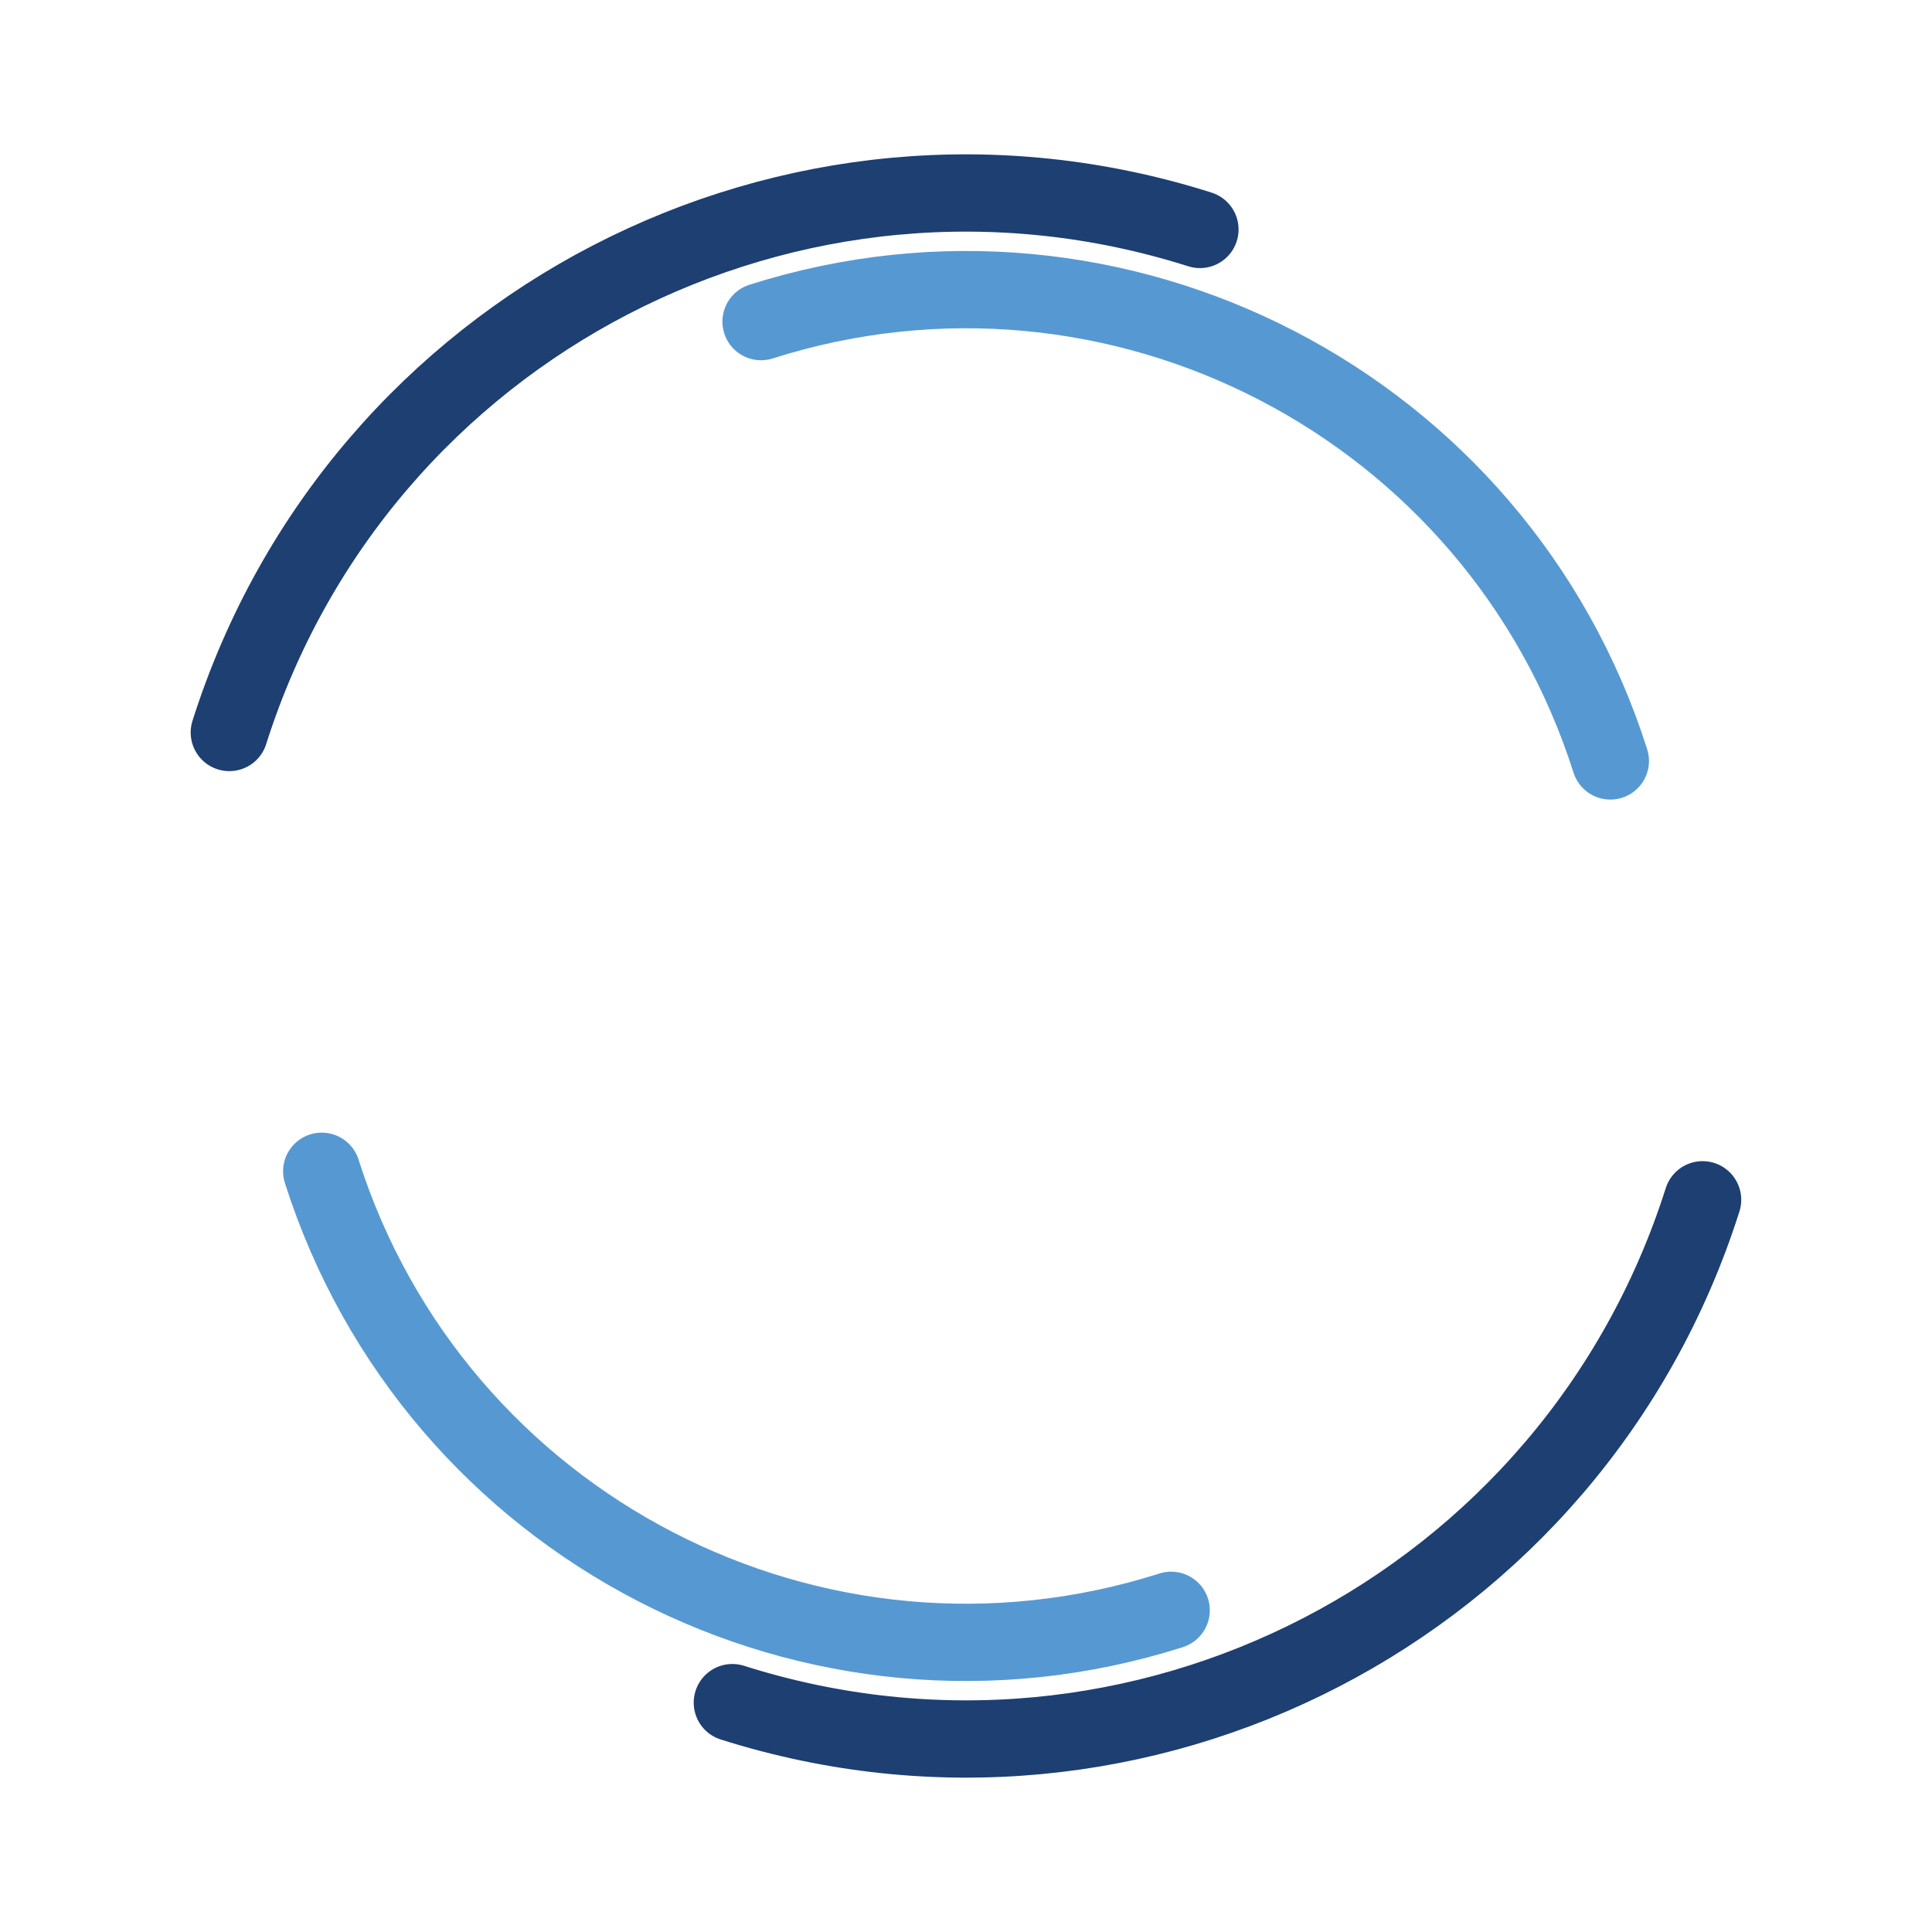
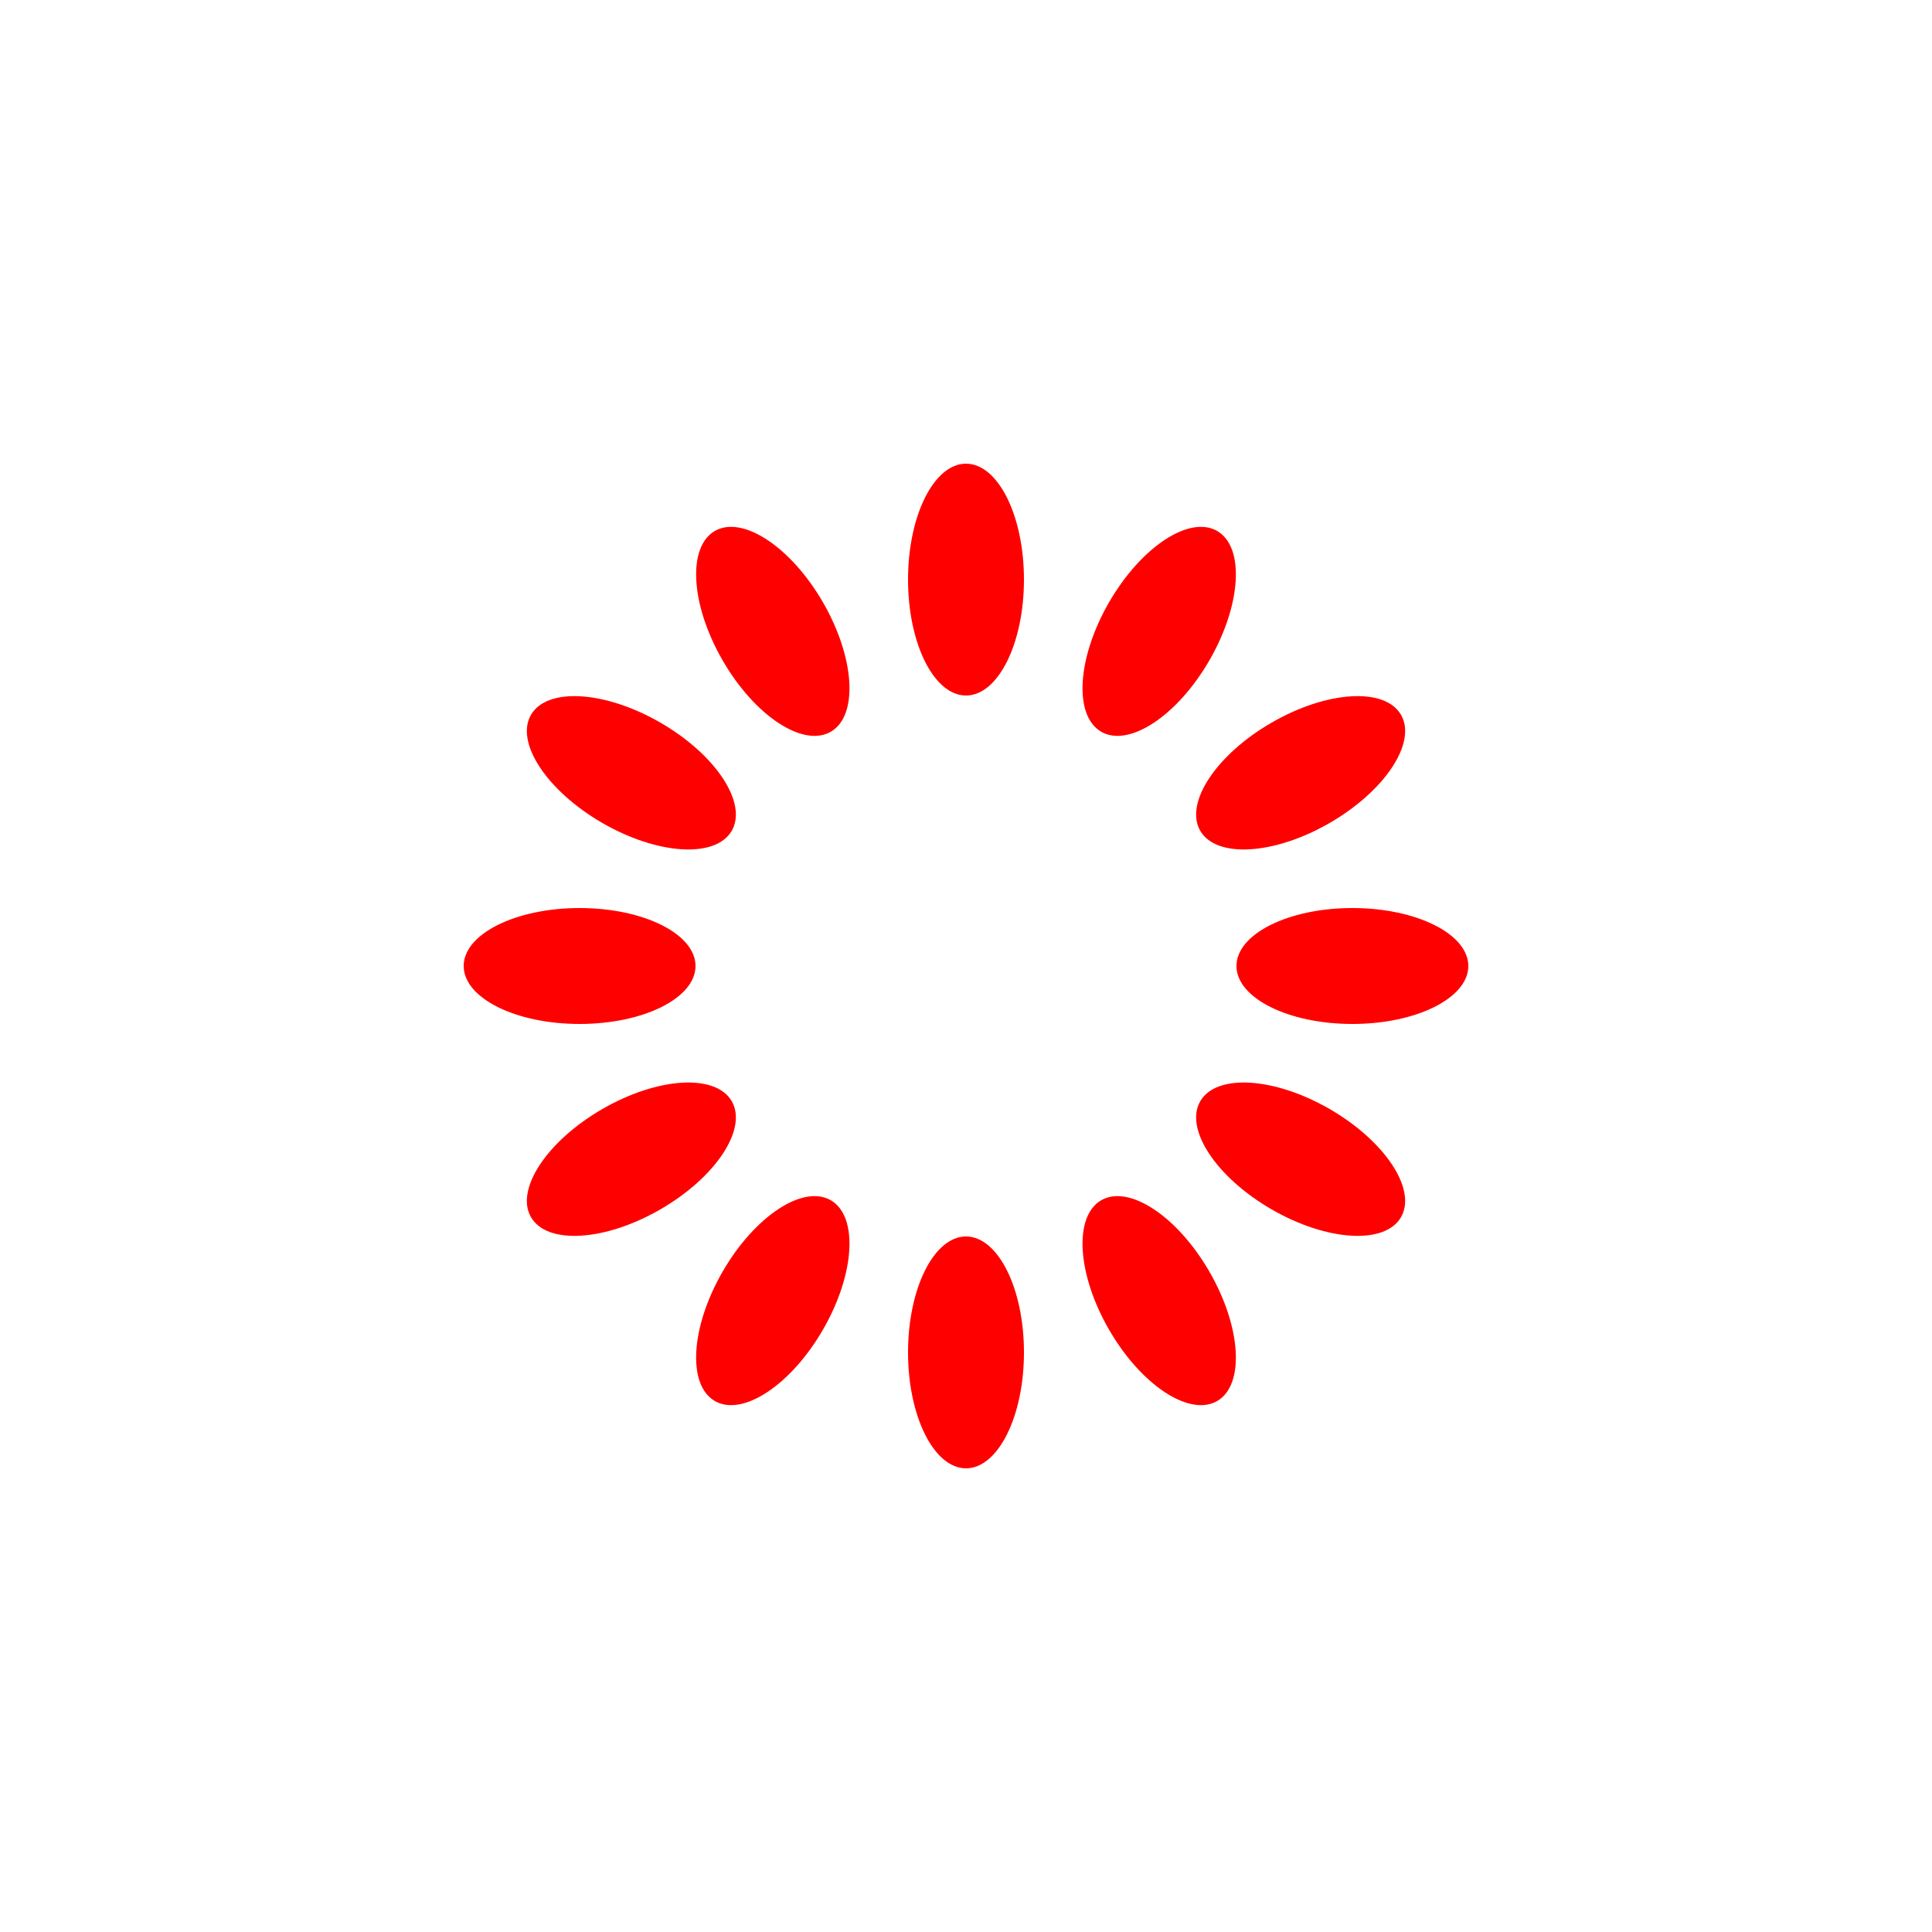
- <svg xmlns="http://www.w3.org/2000/svg" width="200px" height="200px" viewBox="0 0 100 100" preserveAspectRatio="xMidYMid" class="lds-double-ring" style="shape-rendering: auto; animation-play-state: running; animation-delay: 0s; background: none;">
-   <circle cx="50" cy="50" ng-attr-r="{{config.radius}}" ng-attr-stroke-width="{{config.width}}" ng-attr-stroke="{{config.c1}}" ng-attr-stroke-dasharray="{{config.dasharray}}" fill="none" stroke-linecap="round" r="40" stroke-width="4" stroke="#1d3f72" stroke-dasharray="62.832 62.832" style="animation-play-state: running; animation-delay: 0s;" transform="rotate(197.632 50 50)">
-     <animateTransform attributeName="transform" type="rotate" calcMode="linear" values="0 50 50;360 50 50" keyTimes="0;1" dur="1s" begin="0s" repeatCount="indefinite" style="animation-play-state: running; animation-delay: 0s;" />
-   </circle>
-   <circle cx="50" cy="50" ng-attr-r="{{config.radius2}}" ng-attr-stroke-width="{{config.width}}" ng-attr-stroke="{{config.c2}}" ng-attr-stroke-dasharray="{{config.dasharray2}}" ng-attr-stroke-dashoffset="{{config.dashoffset2}}" fill="none" stroke-linecap="round" r="35" stroke-width="4" stroke="#5699d2" stroke-dasharray="54.978 54.978" stroke-dashoffset="54.978" style="animation-play-state: running; animation-delay: 0s;" transform="rotate(-197.632 50 50)">
-     <animateTransform attributeName="transform" type="rotate" calcMode="linear" values="0 50 50;-360 50 50" keyTimes="0;1" dur="1s" begin="0s" repeatCount="indefinite" style="animation-play-state: running; animation-delay: 0s;" />
-   </circle>
+ <svg xmlns="http://www.w3.org/2000/svg" viewBox="0 0 100 100" preserveAspectRatio="xMidYMid" width="200" height="200" style="shape-rendering: auto; display: block; background: transparent;">
+   <g>
+     <g transform="rotate(0 50 50)">
+       <rect fill="#ff0000" height="12" width="6" ry="6" rx="3" y="24" x="47">
+         <animate repeatCount="indefinite" begin="-0.917s" dur="1s" keyTimes="0;1" values="1;0" attributeName="opacity" />
+       </rect>
+     </g>
+     <g transform="rotate(30 50 50)">
+       <rect fill="#ff0000" height="12" width="6" ry="6" rx="3" y="24" x="47">
+         <animate repeatCount="indefinite" begin="-0.833s" dur="1s" keyTimes="0;1" values="1;0" attributeName="opacity" />
+       </rect>
+     </g>
+     <g transform="rotate(60 50 50)">
+       <rect fill="#ff0000" height="12" width="6" ry="6" rx="3" y="24" x="47">
+         <animate repeatCount="indefinite" begin="-0.75s" dur="1s" keyTimes="0;1" values="1;0" attributeName="opacity" />
+       </rect>
+     </g>
+     <g transform="rotate(90 50 50)">
+       <rect fill="#ff0000" height="12" width="6" ry="6" rx="3" y="24" x="47">
+         <animate repeatCount="indefinite" begin="-0.667s" dur="1s" keyTimes="0;1" values="1;0" attributeName="opacity" />
+       </rect>
+     </g>
+     <g transform="rotate(120 50 50)">
+       <rect fill="#ff0000" height="12" width="6" ry="6" rx="3" y="24" x="47">
+         <animate repeatCount="indefinite" begin="-0.583s" dur="1s" keyTimes="0;1" values="1;0" attributeName="opacity" />
+       </rect>
+     </g>
+     <g transform="rotate(150 50 50)">
+       <rect fill="#ff0000" height="12" width="6" ry="6" rx="3" y="24" x="47">
+         <animate repeatCount="indefinite" begin="-0.5s" dur="1s" keyTimes="0;1" values="1;0" attributeName="opacity" />
+       </rect>
+     </g>
+     <g transform="rotate(180 50 50)">
+       <rect fill="#ff0000" height="12" width="6" ry="6" rx="3" y="24" x="47">
+         <animate repeatCount="indefinite" begin="-0.417s" dur="1s" keyTimes="0;1" values="1;0" attributeName="opacity" />
+       </rect>
+     </g>
+     <g transform="rotate(210 50 50)">
+       <rect fill="#ff0000" height="12" width="6" ry="6" rx="3" y="24" x="47">
+         <animate repeatCount="indefinite" begin="-0.333s" dur="1s" keyTimes="0;1" values="1;0" attributeName="opacity" />
+       </rect>
+     </g>
+     <g transform="rotate(240 50 50)">
+       <rect fill="#ff0000" height="12" width="6" ry="6" rx="3" y="24" x="47">
+         <animate repeatCount="indefinite" begin="-0.25s" dur="1s" keyTimes="0;1" values="1;0" attributeName="opacity" />
+       </rect>
+     </g>
+     <g transform="rotate(270 50 50)">
+       <rect fill="#ff0000" height="12" width="6" ry="6" rx="3" y="24" x="47">
+         <animate repeatCount="indefinite" begin="-0.167s" dur="1s" keyTimes="0;1" values="1;0" attributeName="opacity" />
+       </rect>
+     </g>
+     <g transform="rotate(300 50 50)">
+       <rect fill="#ff0000" height="12" width="6" ry="6" rx="3" y="24" x="47">
+         <animate repeatCount="indefinite" begin="-0.083s" dur="1s" keyTimes="0;1" values="1;0" attributeName="opacity" />
+       </rect>
+     </g>
+     <g transform="rotate(330 50 50)">
+       <rect fill="#ff0000" height="12" width="6" ry="6" rx="3" y="24" x="47">
+         <animate repeatCount="indefinite" begin="0s" dur="1s" keyTimes="0;1" values="1;0" attributeName="opacity" />
+       </rect>
+     </g>
+     <g />
+   </g>
</svg>
